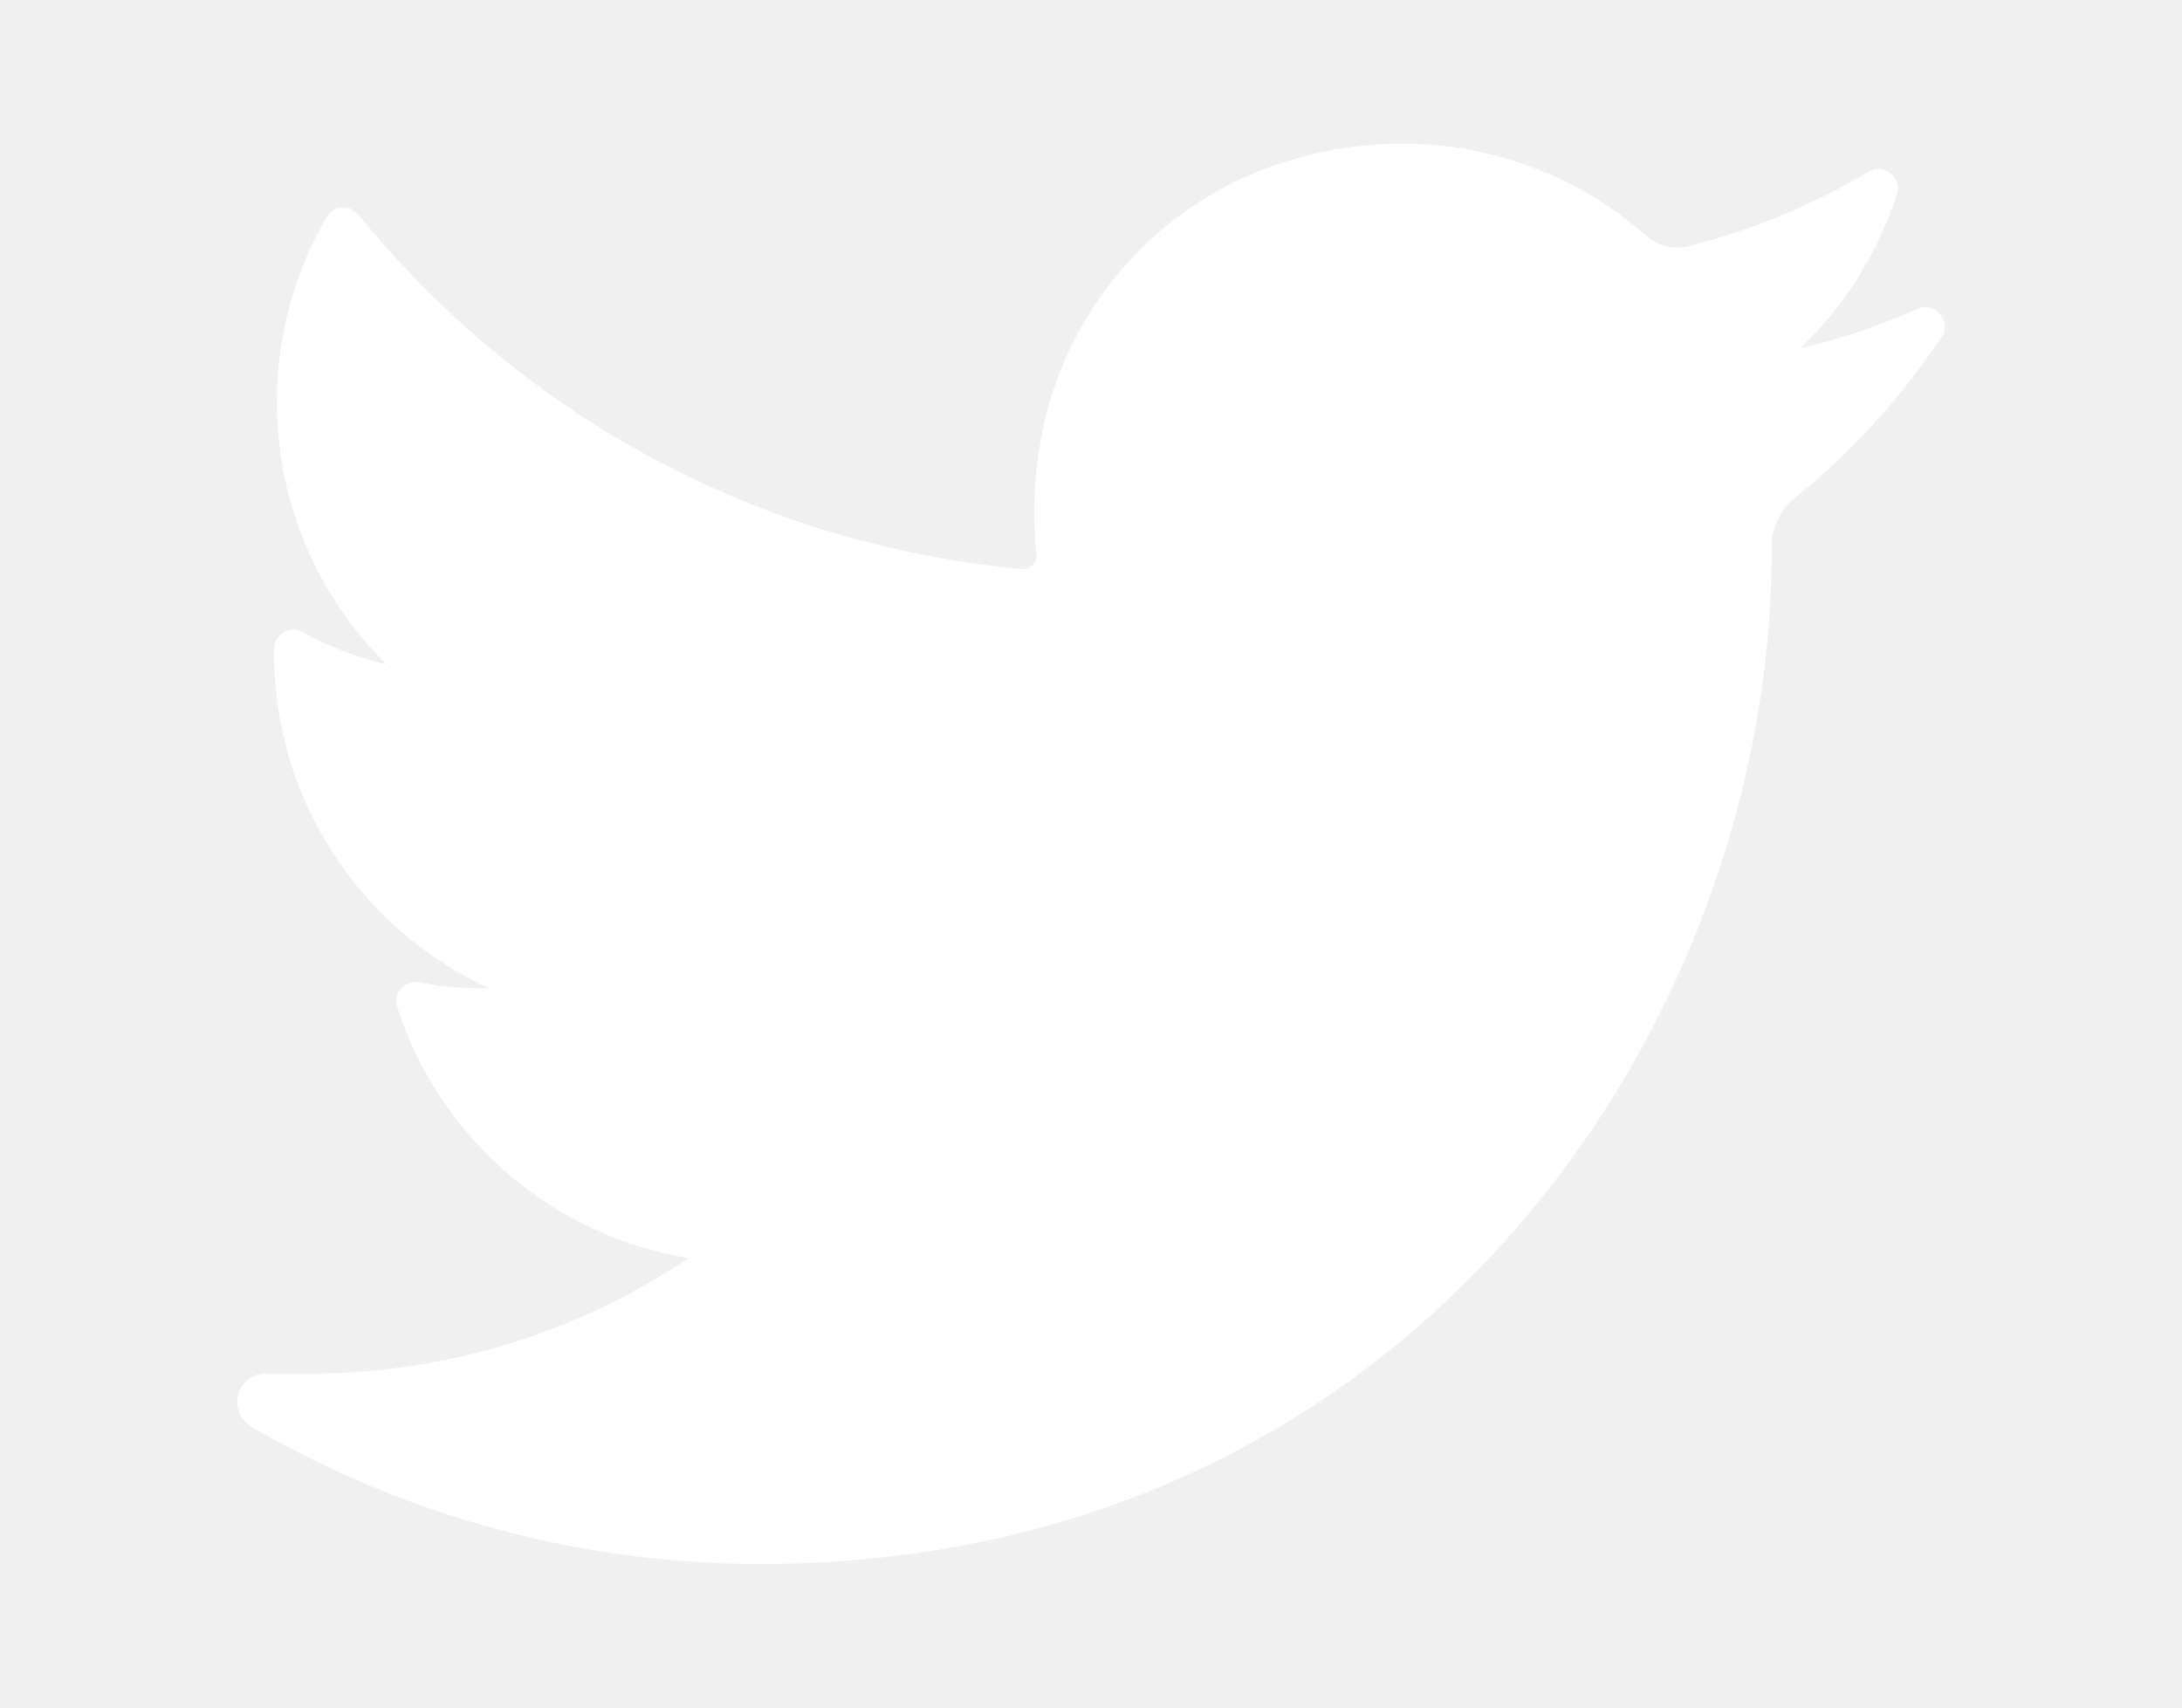
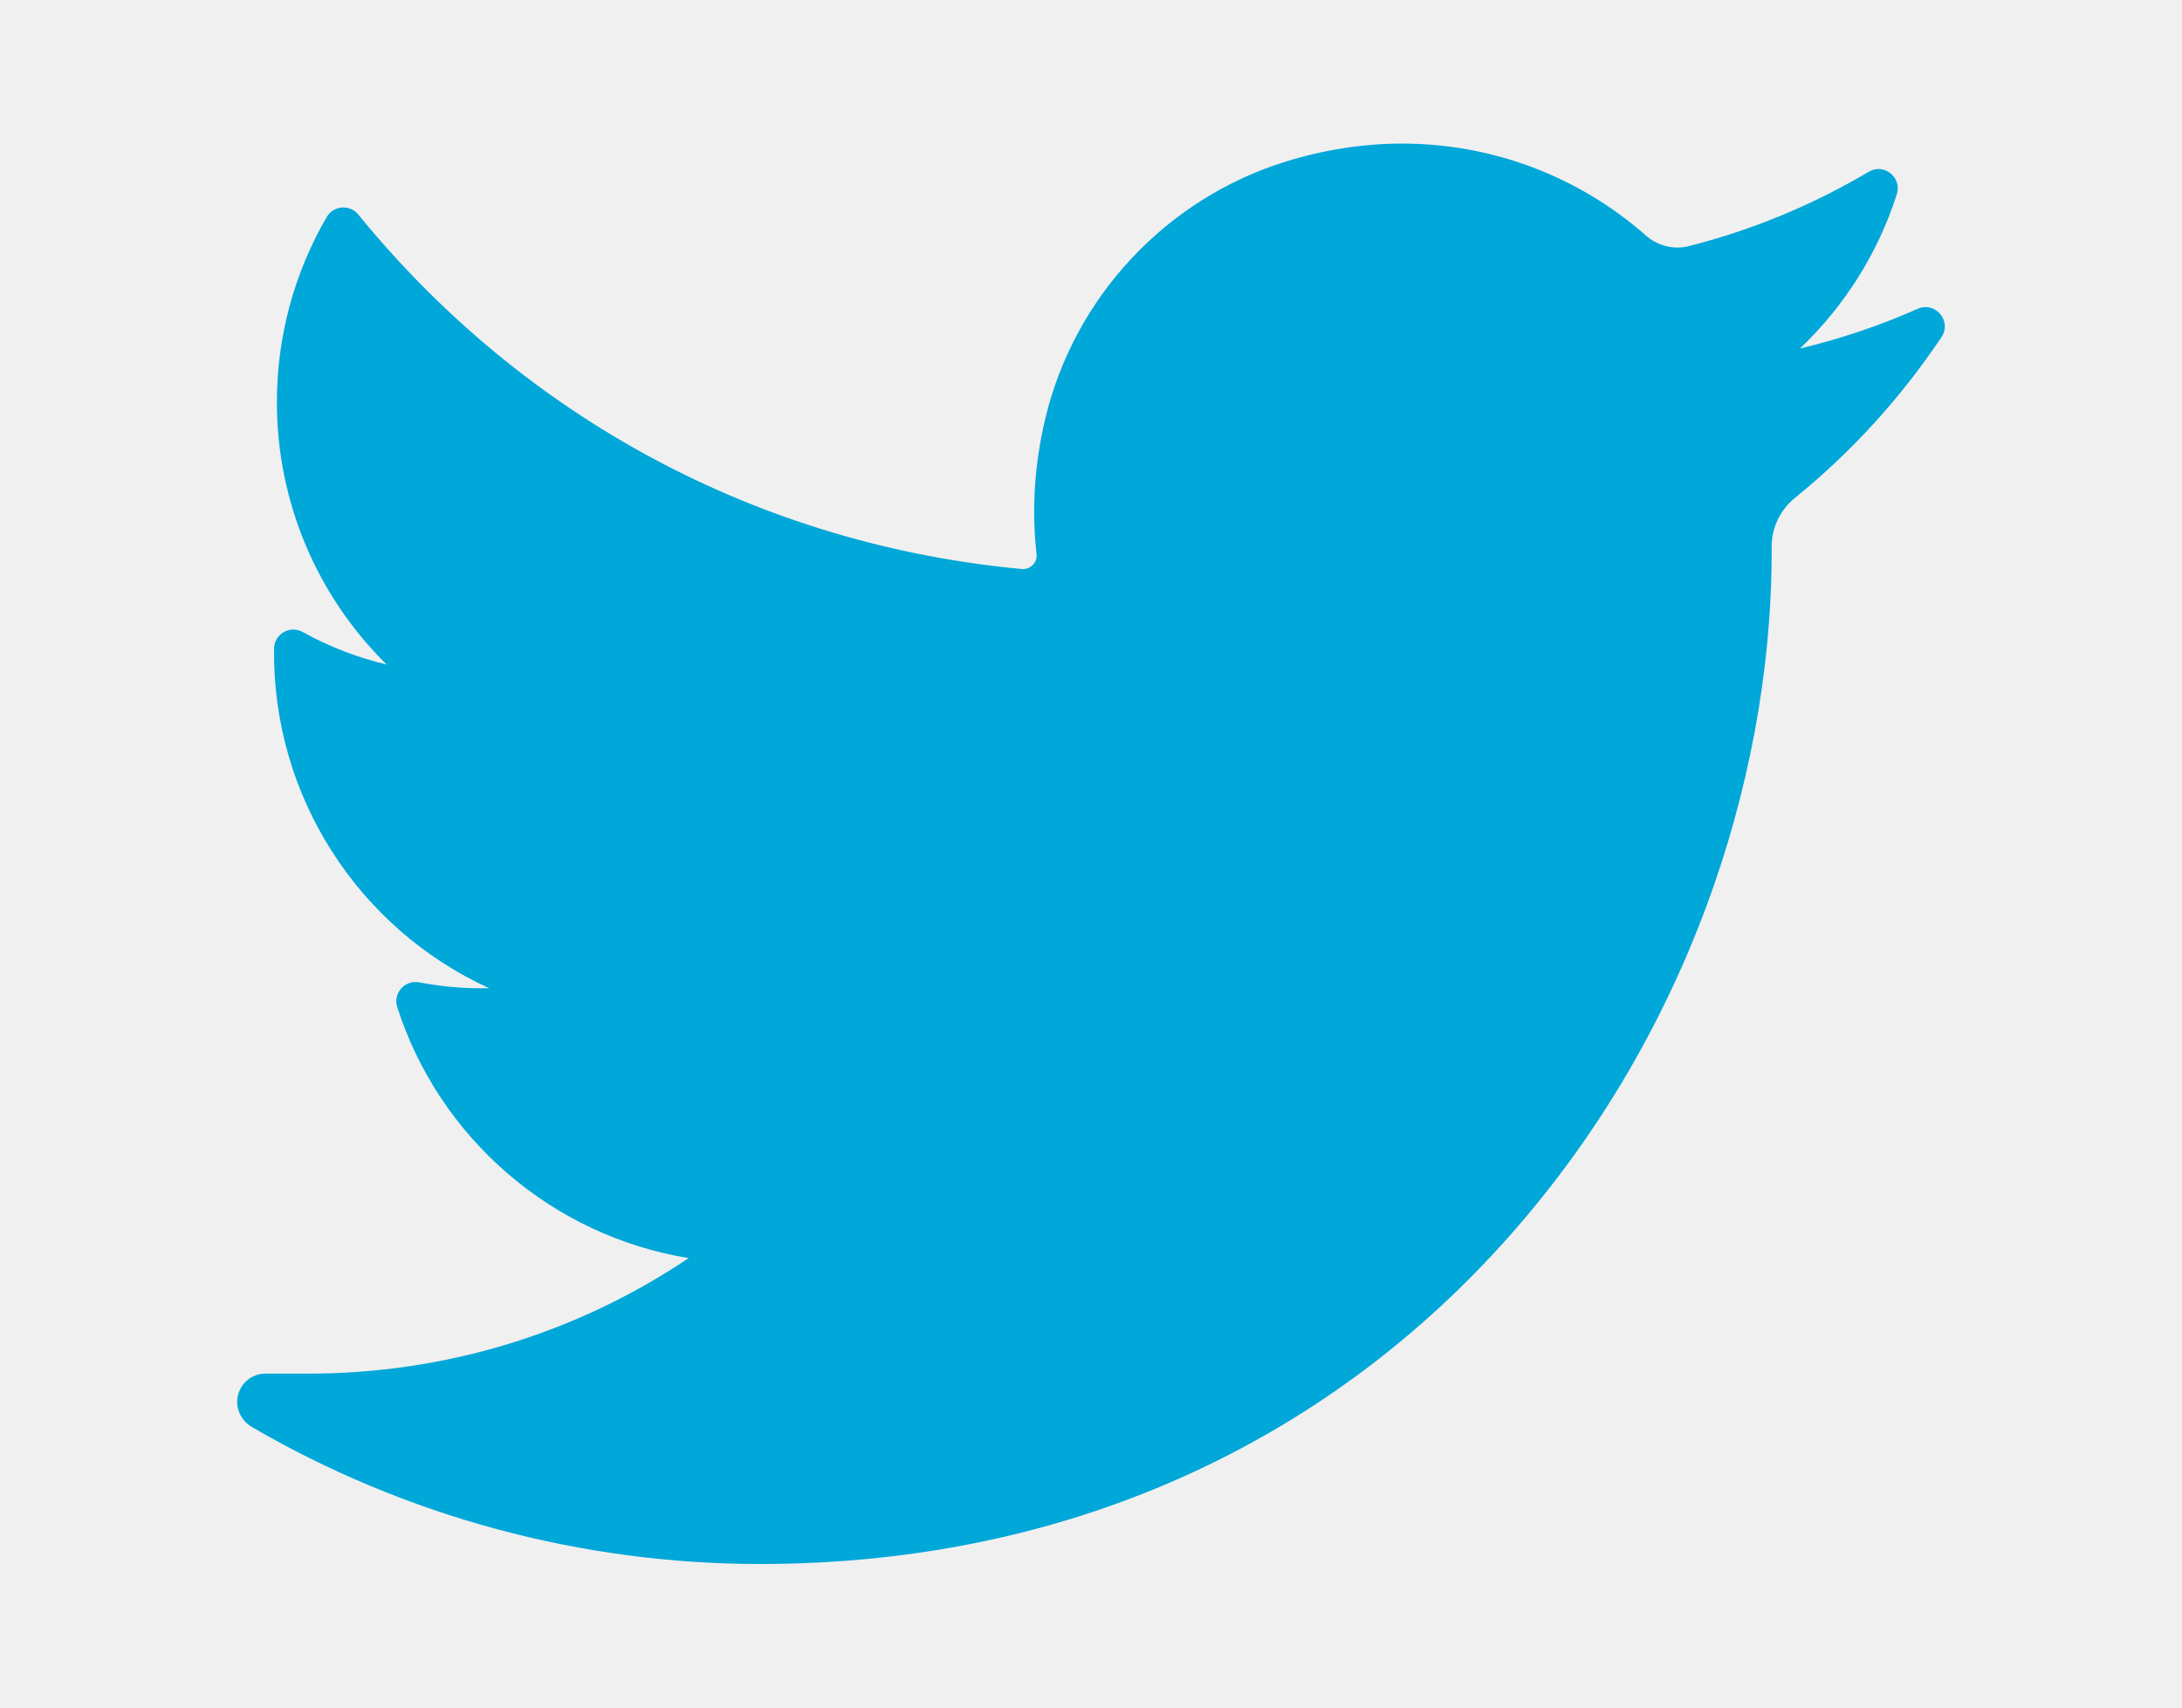
<svg xmlns="http://www.w3.org/2000/svg" version="1.1" id="Layer_1" width="23px" height="18px" x="0px" y="0px" viewBox="0 0 410.155 410.155" style="enable-background:new 0 0 410.155 410.155;" xml:space="preserve">
-   <path style="fill:#fff;" d="M403.632,74.18c-9.113,4.041-18.573,7.229-28.28,9.537c10.696-10.164,18.738-22.877,23.275-37.067  l0,0c1.295-4.051-3.105-7.554-6.763-5.385l0,0c-13.504,8.01-28.05,14.019-43.235,17.862c-0.881,0.223-1.79,0.336-2.702,0.336  c-2.766,0-5.455-1.027-7.57-2.891c-16.156-14.239-36.935-22.081-58.508-22.081c-9.335,0-18.76,1.455-28.014,4.325  c-28.672,8.893-50.795,32.544-57.736,61.724c-2.604,10.945-3.309,21.9-2.097,32.56c0.139,1.225-0.44,2.08-0.797,2.481  c-0.627,0.703-1.516,1.106-2.439,1.106c-0.103,0-0.209-0.005-0.314-0.015c-62.762-5.831-119.358-36.068-159.363-85.14l0,0  c-2.04-2.503-5.952-2.196-7.578,0.593l0,0C13.677,65.565,9.537,80.937,9.537,96.579c0,23.972,9.631,46.563,26.36,63.032  c-7.035-1.668-13.844-4.295-20.169-7.808l0,0c-3.06-1.7-6.825,0.485-6.868,3.985l0,0c-0.438,35.612,20.412,67.3,51.646,81.569  c-0.629,0.015-1.258,0.022-1.888,0.022c-4.951,0-9.964-0.478-14.898-1.421l0,0c-3.446-0.658-6.341,2.611-5.271,5.952l0,0  c10.138,31.651,37.39,54.981,70.002,60.278c-27.066,18.169-58.585,27.753-91.39,27.753l-10.227-0.006  c-3.151,0-5.816,2.054-6.619,5.106c-0.791,3.006,0.666,6.177,3.353,7.74c36.966,21.513,79.131,32.883,121.955,32.883  c37.485,0,72.549-7.439,104.219-22.109c29.033-13.449,54.689-32.674,76.255-57.141c20.09-22.792,35.8-49.103,46.692-78.201  c10.383-27.737,15.871-57.333,15.871-85.589v-1.346c-0.001-4.537,2.051-8.806,5.631-11.712c13.585-11.03,25.415-24.014,35.16-38.591  l0,0C411.924,77.126,407.866,72.302,403.632,74.18L403.632,74.18z" />
+   <path style="fill:#00a7d9;" d="M403.632,74.18c-9.113,4.041-18.573,7.229-28.28,9.537c10.696-10.164,18.738-22.877,23.275-37.067  l0,0c1.295-4.051-3.105-7.554-6.763-5.385l0,0c-13.504,8.01-28.05,14.019-43.235,17.862c-0.881,0.223-1.79,0.336-2.702,0.336  c-2.766,0-5.455-1.027-7.57-2.891c-16.156-14.239-36.935-22.081-58.508-22.081c-9.335,0-18.76,1.455-28.014,4.325  c-28.672,8.893-50.795,32.544-57.736,61.724c-2.604,10.945-3.309,21.9-2.097,32.56c0.139,1.225-0.44,2.08-0.797,2.481  c-0.627,0.703-1.516,1.106-2.439,1.106c-0.103,0-0.209-0.005-0.314-0.015c-62.762-5.831-119.358-36.068-159.363-85.14l0,0  c-2.04-2.503-5.952-2.196-7.578,0.593l0,0C13.677,65.565,9.537,80.937,9.537,96.579c0,23.972,9.631,46.563,26.36,63.032  c-7.035-1.668-13.844-4.295-20.169-7.808l0,0c-3.06-1.7-6.825,0.485-6.868,3.985l0,0c-0.438,35.612,20.412,67.3,51.646,81.569  c-0.629,0.015-1.258,0.022-1.888,0.022c-4.951,0-9.964-0.478-14.898-1.421l0,0c-3.446-0.658-6.341,2.611-5.271,5.952l0,0  c10.138,31.651,37.39,54.981,70.002,60.278c-27.066,18.169-58.585,27.753-91.39,27.753l-10.227-0.006  c-3.151,0-5.816,2.054-6.619,5.106c-0.791,3.006,0.666,6.177,3.353,7.74c36.966,21.513,79.131,32.883,121.955,32.883  c37.485,0,72.549-7.439,104.219-22.109c29.033-13.449,54.689-32.674,76.255-57.141c20.09-22.792,35.8-49.103,46.692-78.201  c10.383-27.737,15.871-57.333,15.871-85.589v-1.346c-0.001-4.537,2.051-8.806,5.631-11.712c13.585-11.03,25.415-24.014,35.16-38.591  l0,0C411.924,77.126,407.866,72.302,403.632,74.18L403.632,74.18z" />
  <g>
</g>
  <g>
</g>
  <g>
</g>
  <g>
</g>
  <g>
</g>
  <g>
</g>
  <g>
</g>
  <g>
</g>
  <g>
</g>
  <g>
</g>
  <g>
</g>
  <g>
</g>
  <g>
</g>
  <g>
</g>
  <g>
</g>
</svg>
